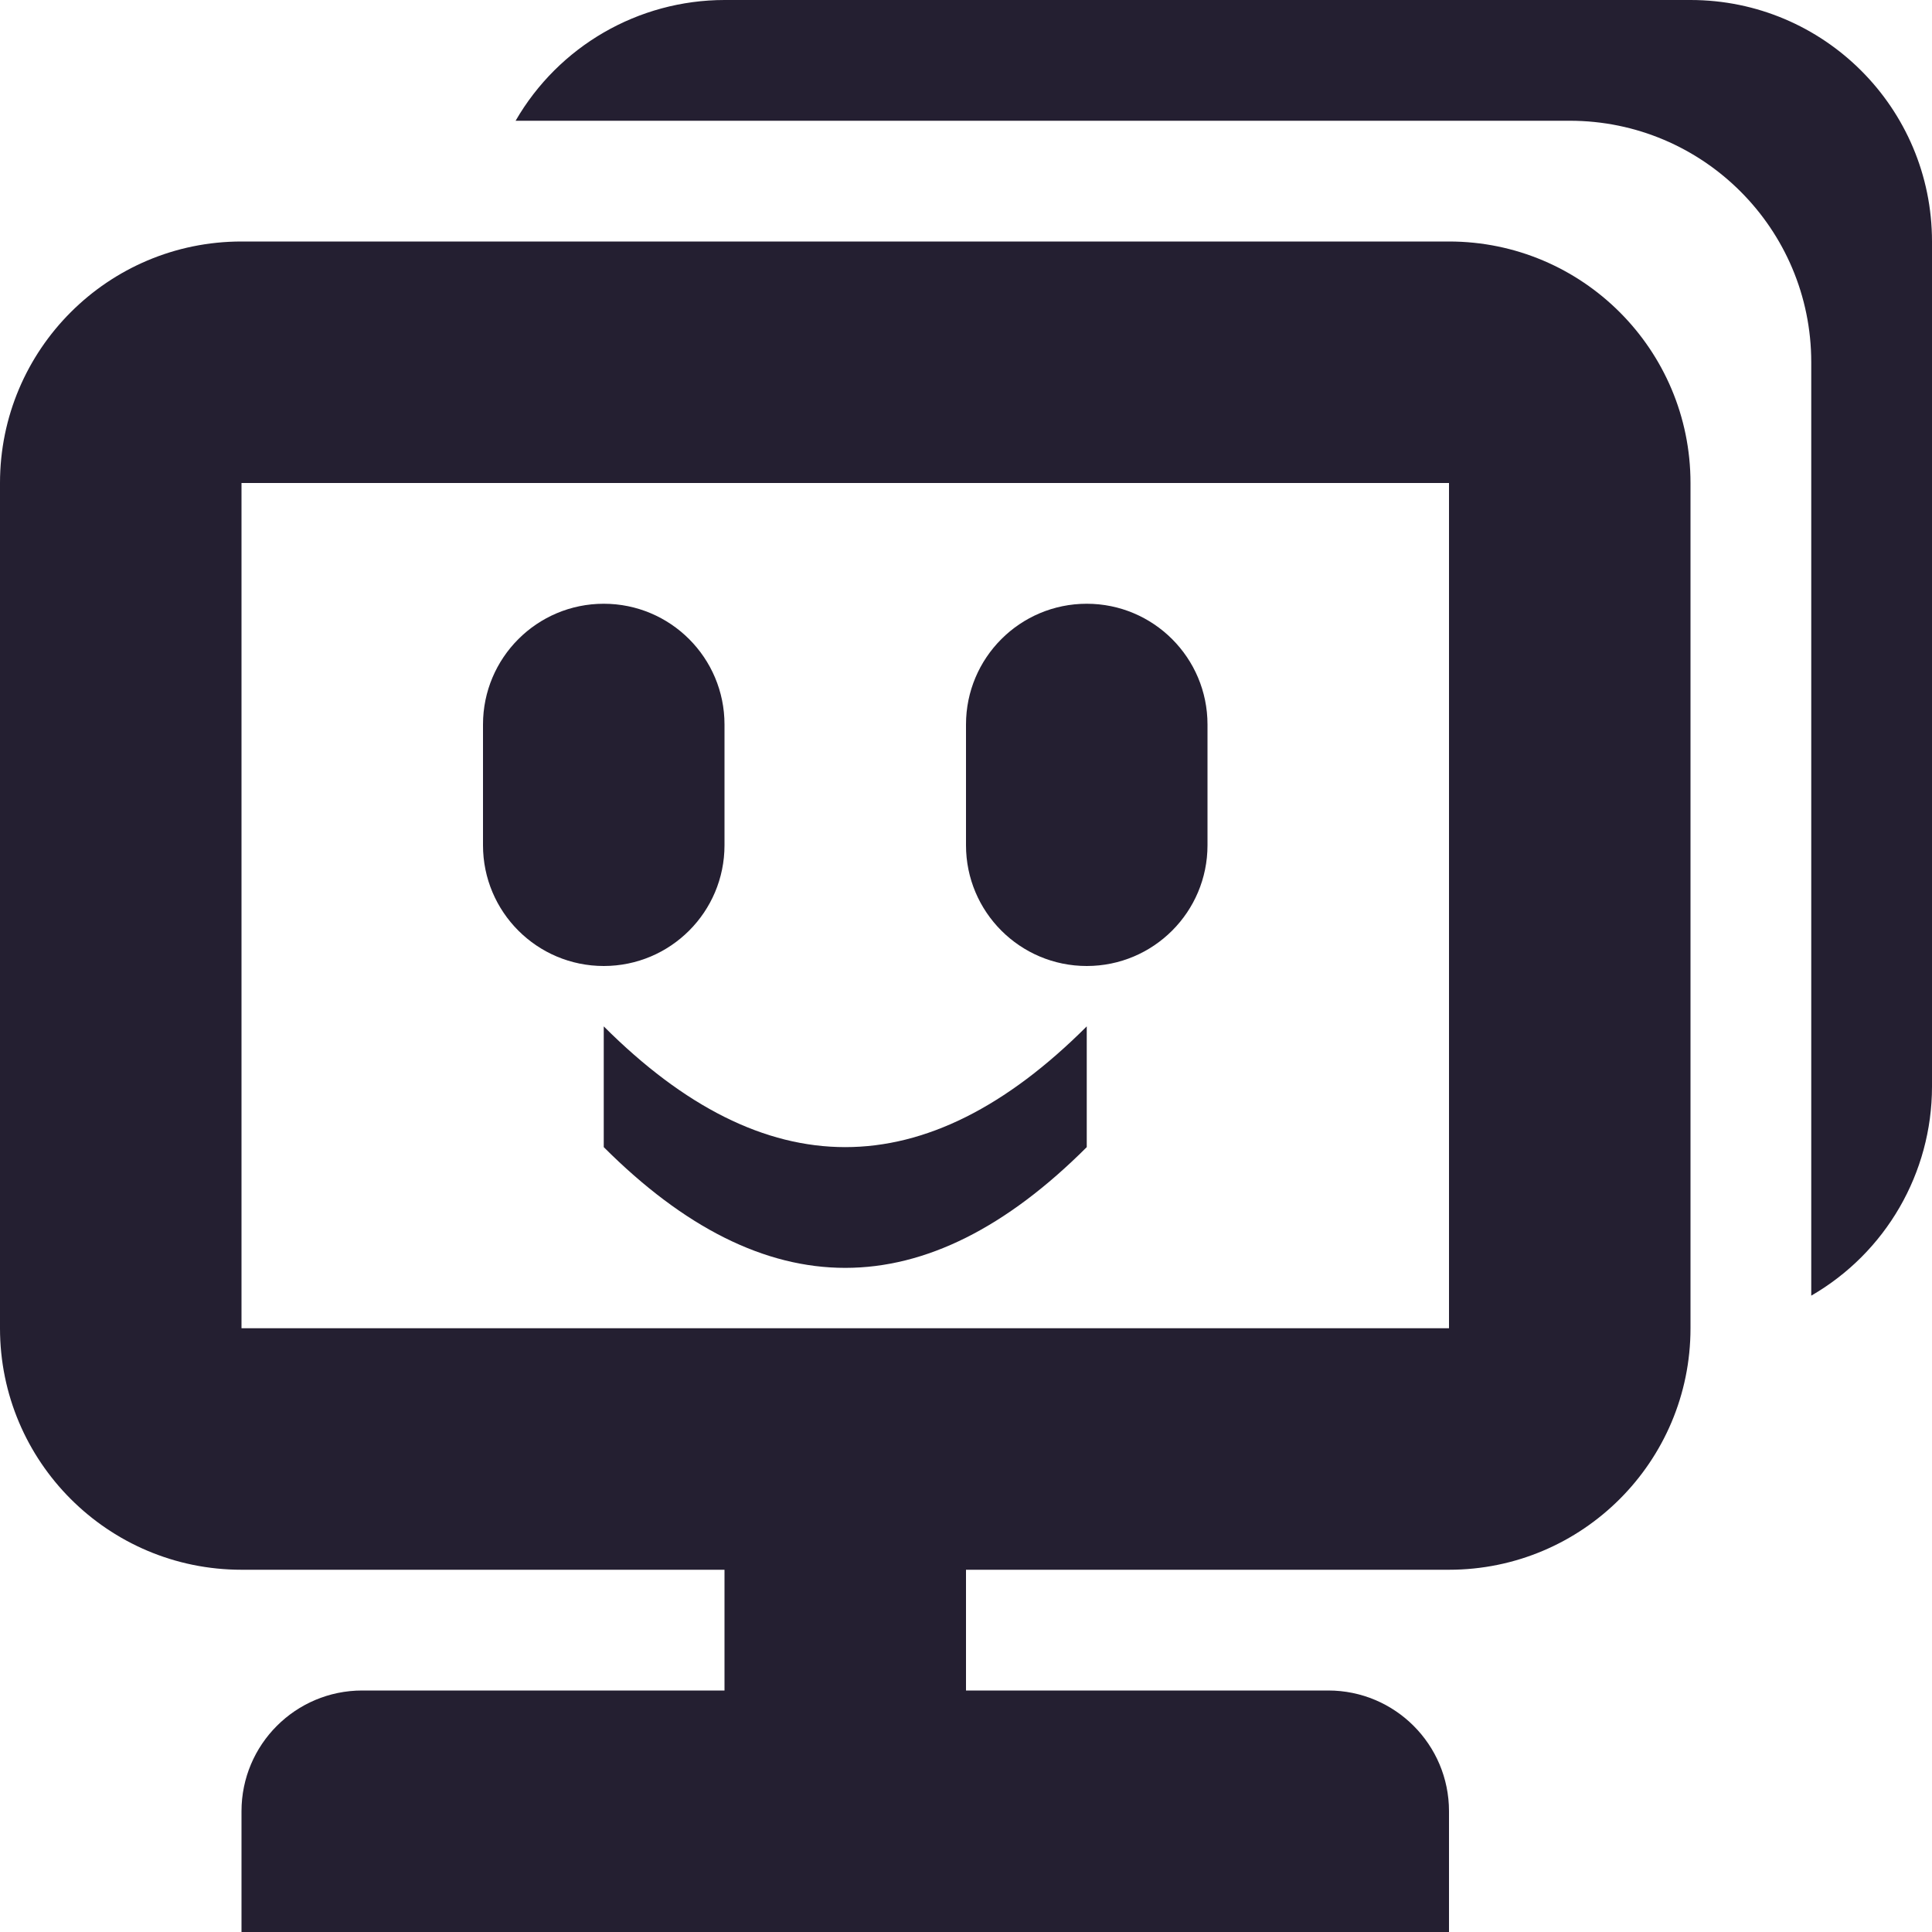
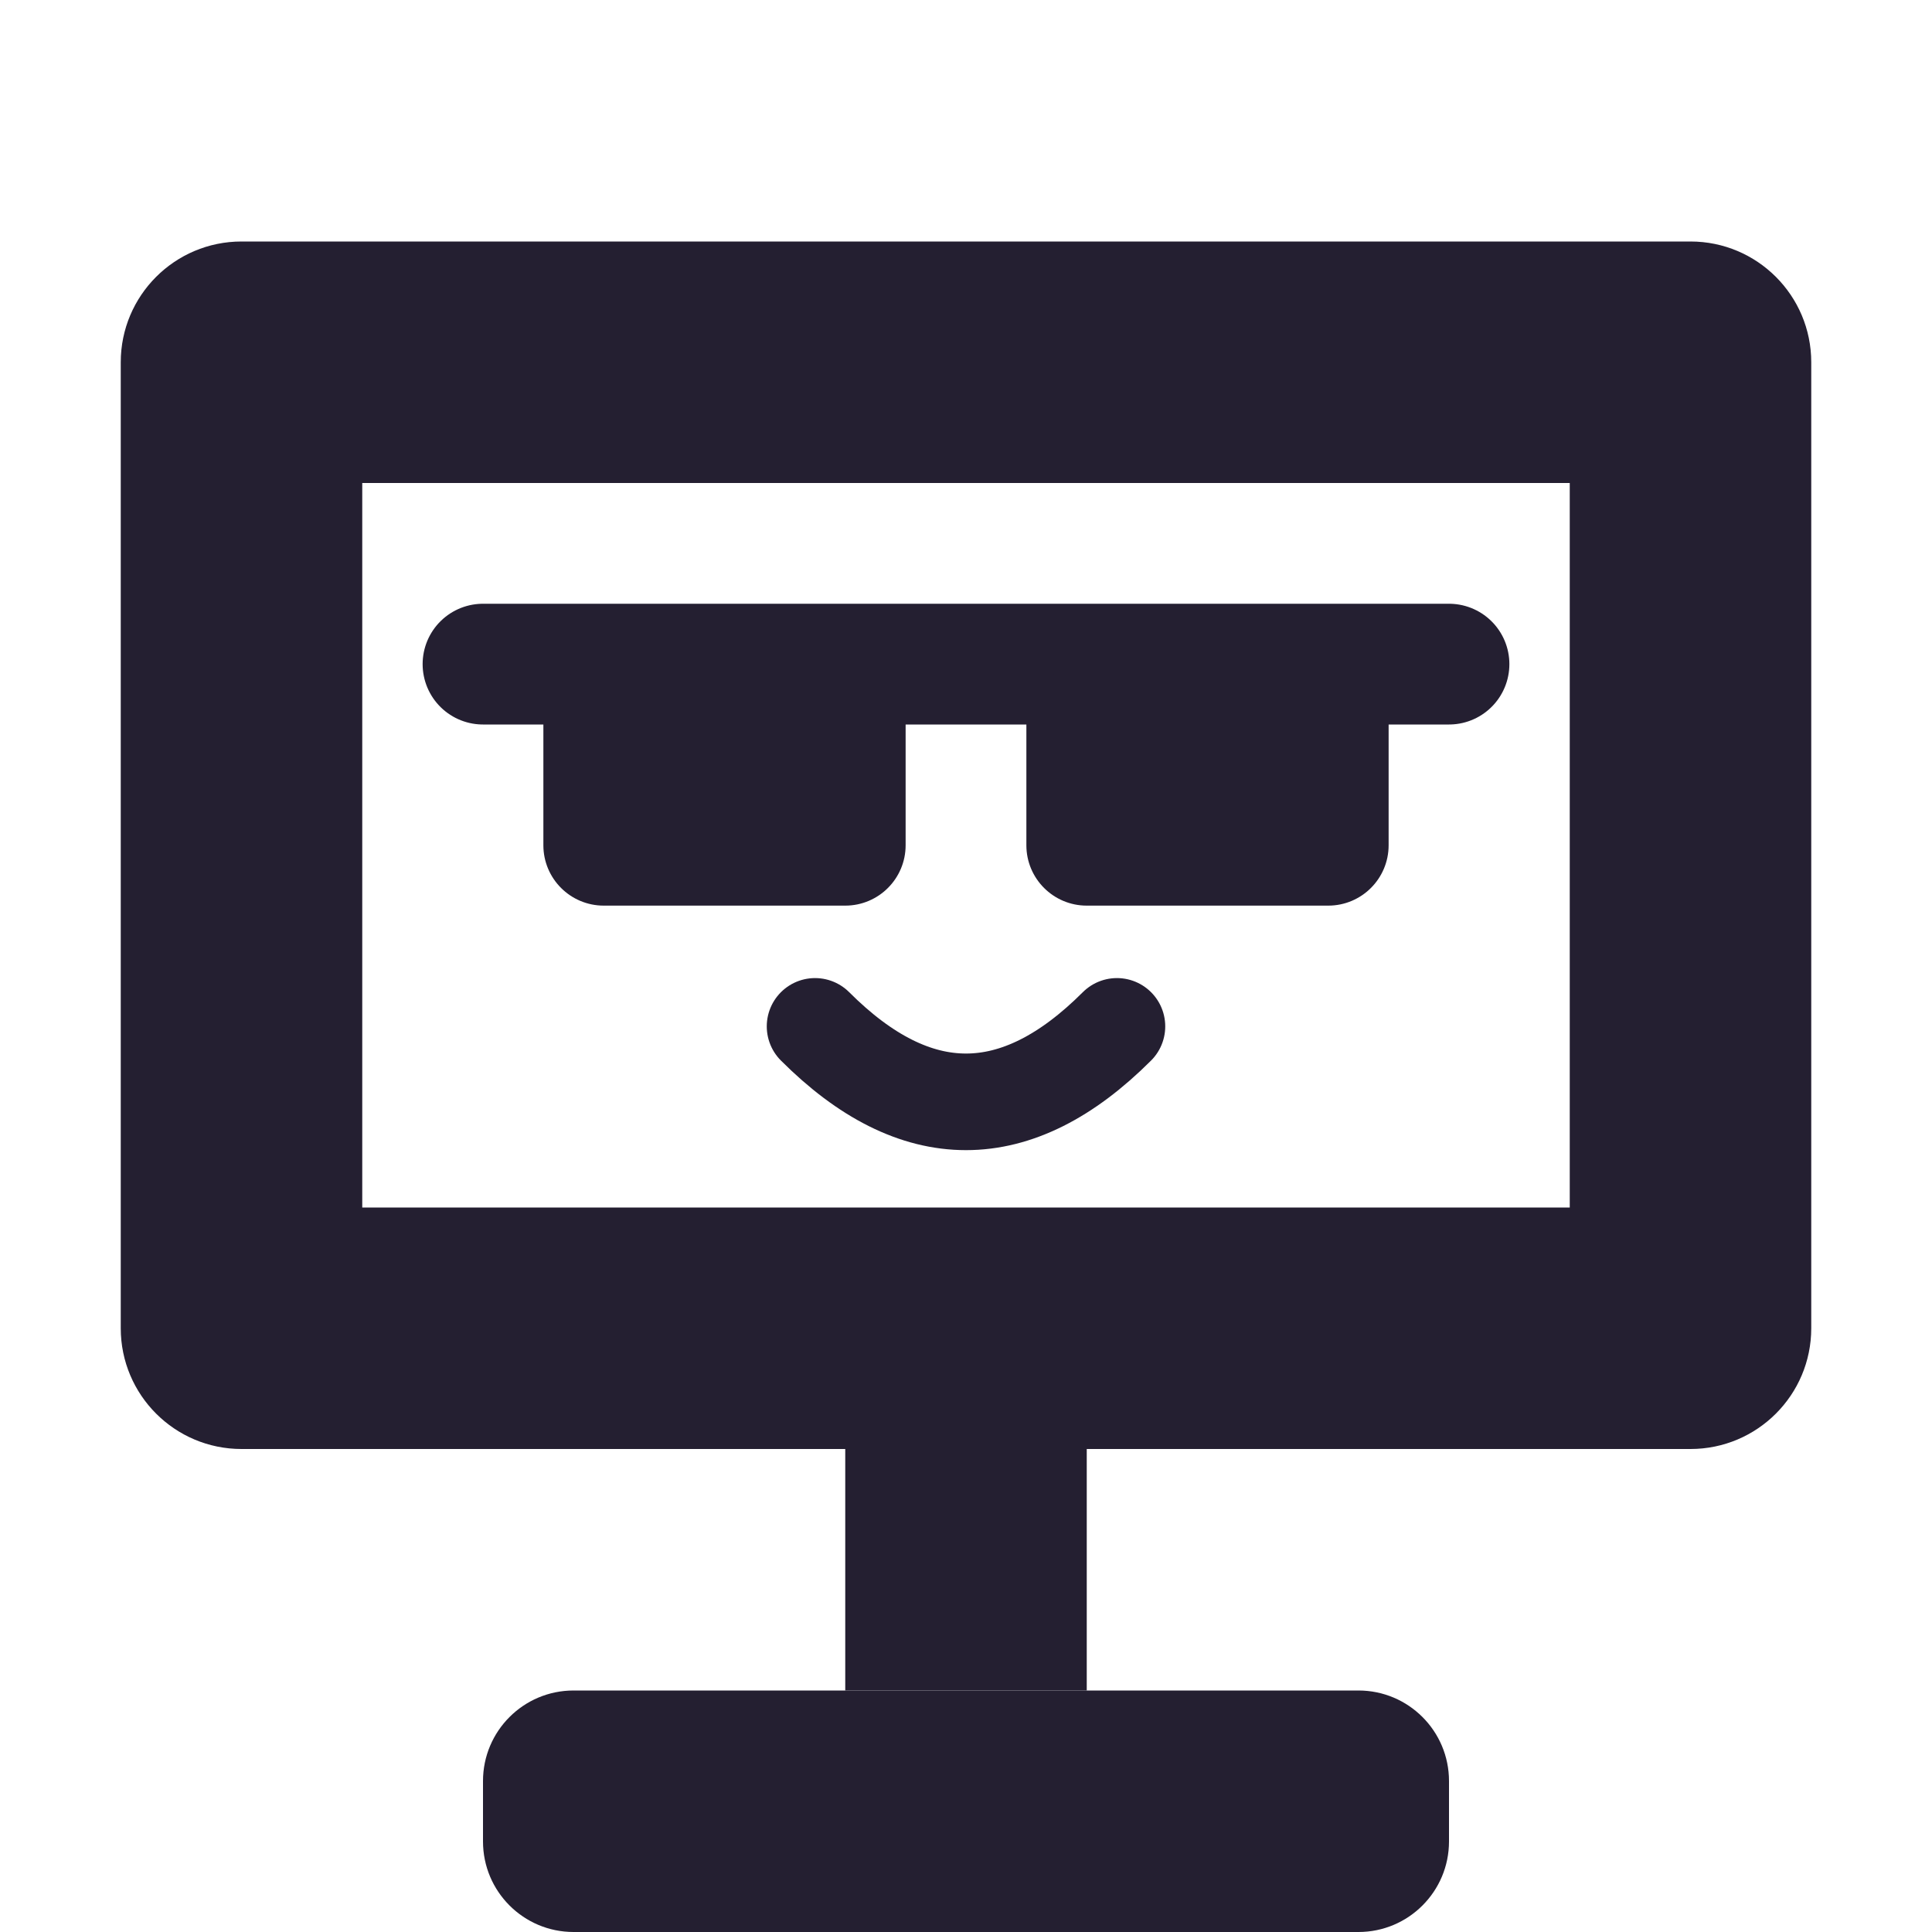
<svg xmlns="http://www.w3.org/2000/svg" width="16" height="16" viewBox="0 0 16 16">
  <g fill="#241f31">
-     <path d="M6 0h8a2 2 0 0 1 2 2v7a2 2 0 0 1-1 1.73V3a2 2 0 0 0-2-2H4.27A2 2 0 0 1 6 0z" />
-     <path fill-rule="evenodd" d="M2 2h10a2 2 0 0 1 2 2v7a2 2 0 0 1-2 2H8v1h3a1 1 0 0 1 1 1v1H2v-1a1 1 0 0 1 1-1h3v-1H2a2 2 0 0 1-2-2V4a2 2 0 0 1 2-2zm0 2v7h10V4z" />
-     <rect x="4" y="5" width="2" height="3" rx="1" />
-     <rect x="8" y="5" width="2" height="3" rx="1" />
-     <path d="M5 8.5q2 2 4 0v1q-2 2-4 0z" />
+     <path fill-rule="evenodd" d="M2 2h12a1 1 0 0 1 1 1v8a1 1 0 0 1-1 1H2a1 1 0 0 1-1-1V3a1 1 0 0 1 1-1zm1 2v6h10V4z" />
+     <path d="M7 12h2v2H7z" />
+     <rect x="4" y="14" width="8" height="2" rx="0.75" />
+     <path d="M4 5.5h8" fill="none" stroke="#241f31" stroke-width="1" stroke-linecap="round" />
+     <rect x="4.5" y="5.5" width="3" height="2" rx="0.5" />
+     <rect x="8.5" y="5.5" width="3" height="2" rx="0.5" />
+     <path d="M6.75 8.5q1.25 1.25 2.5 0" fill="none" stroke="#241f31" stroke-width="0.8" stroke-linecap="round" />
  </g>
</svg>
